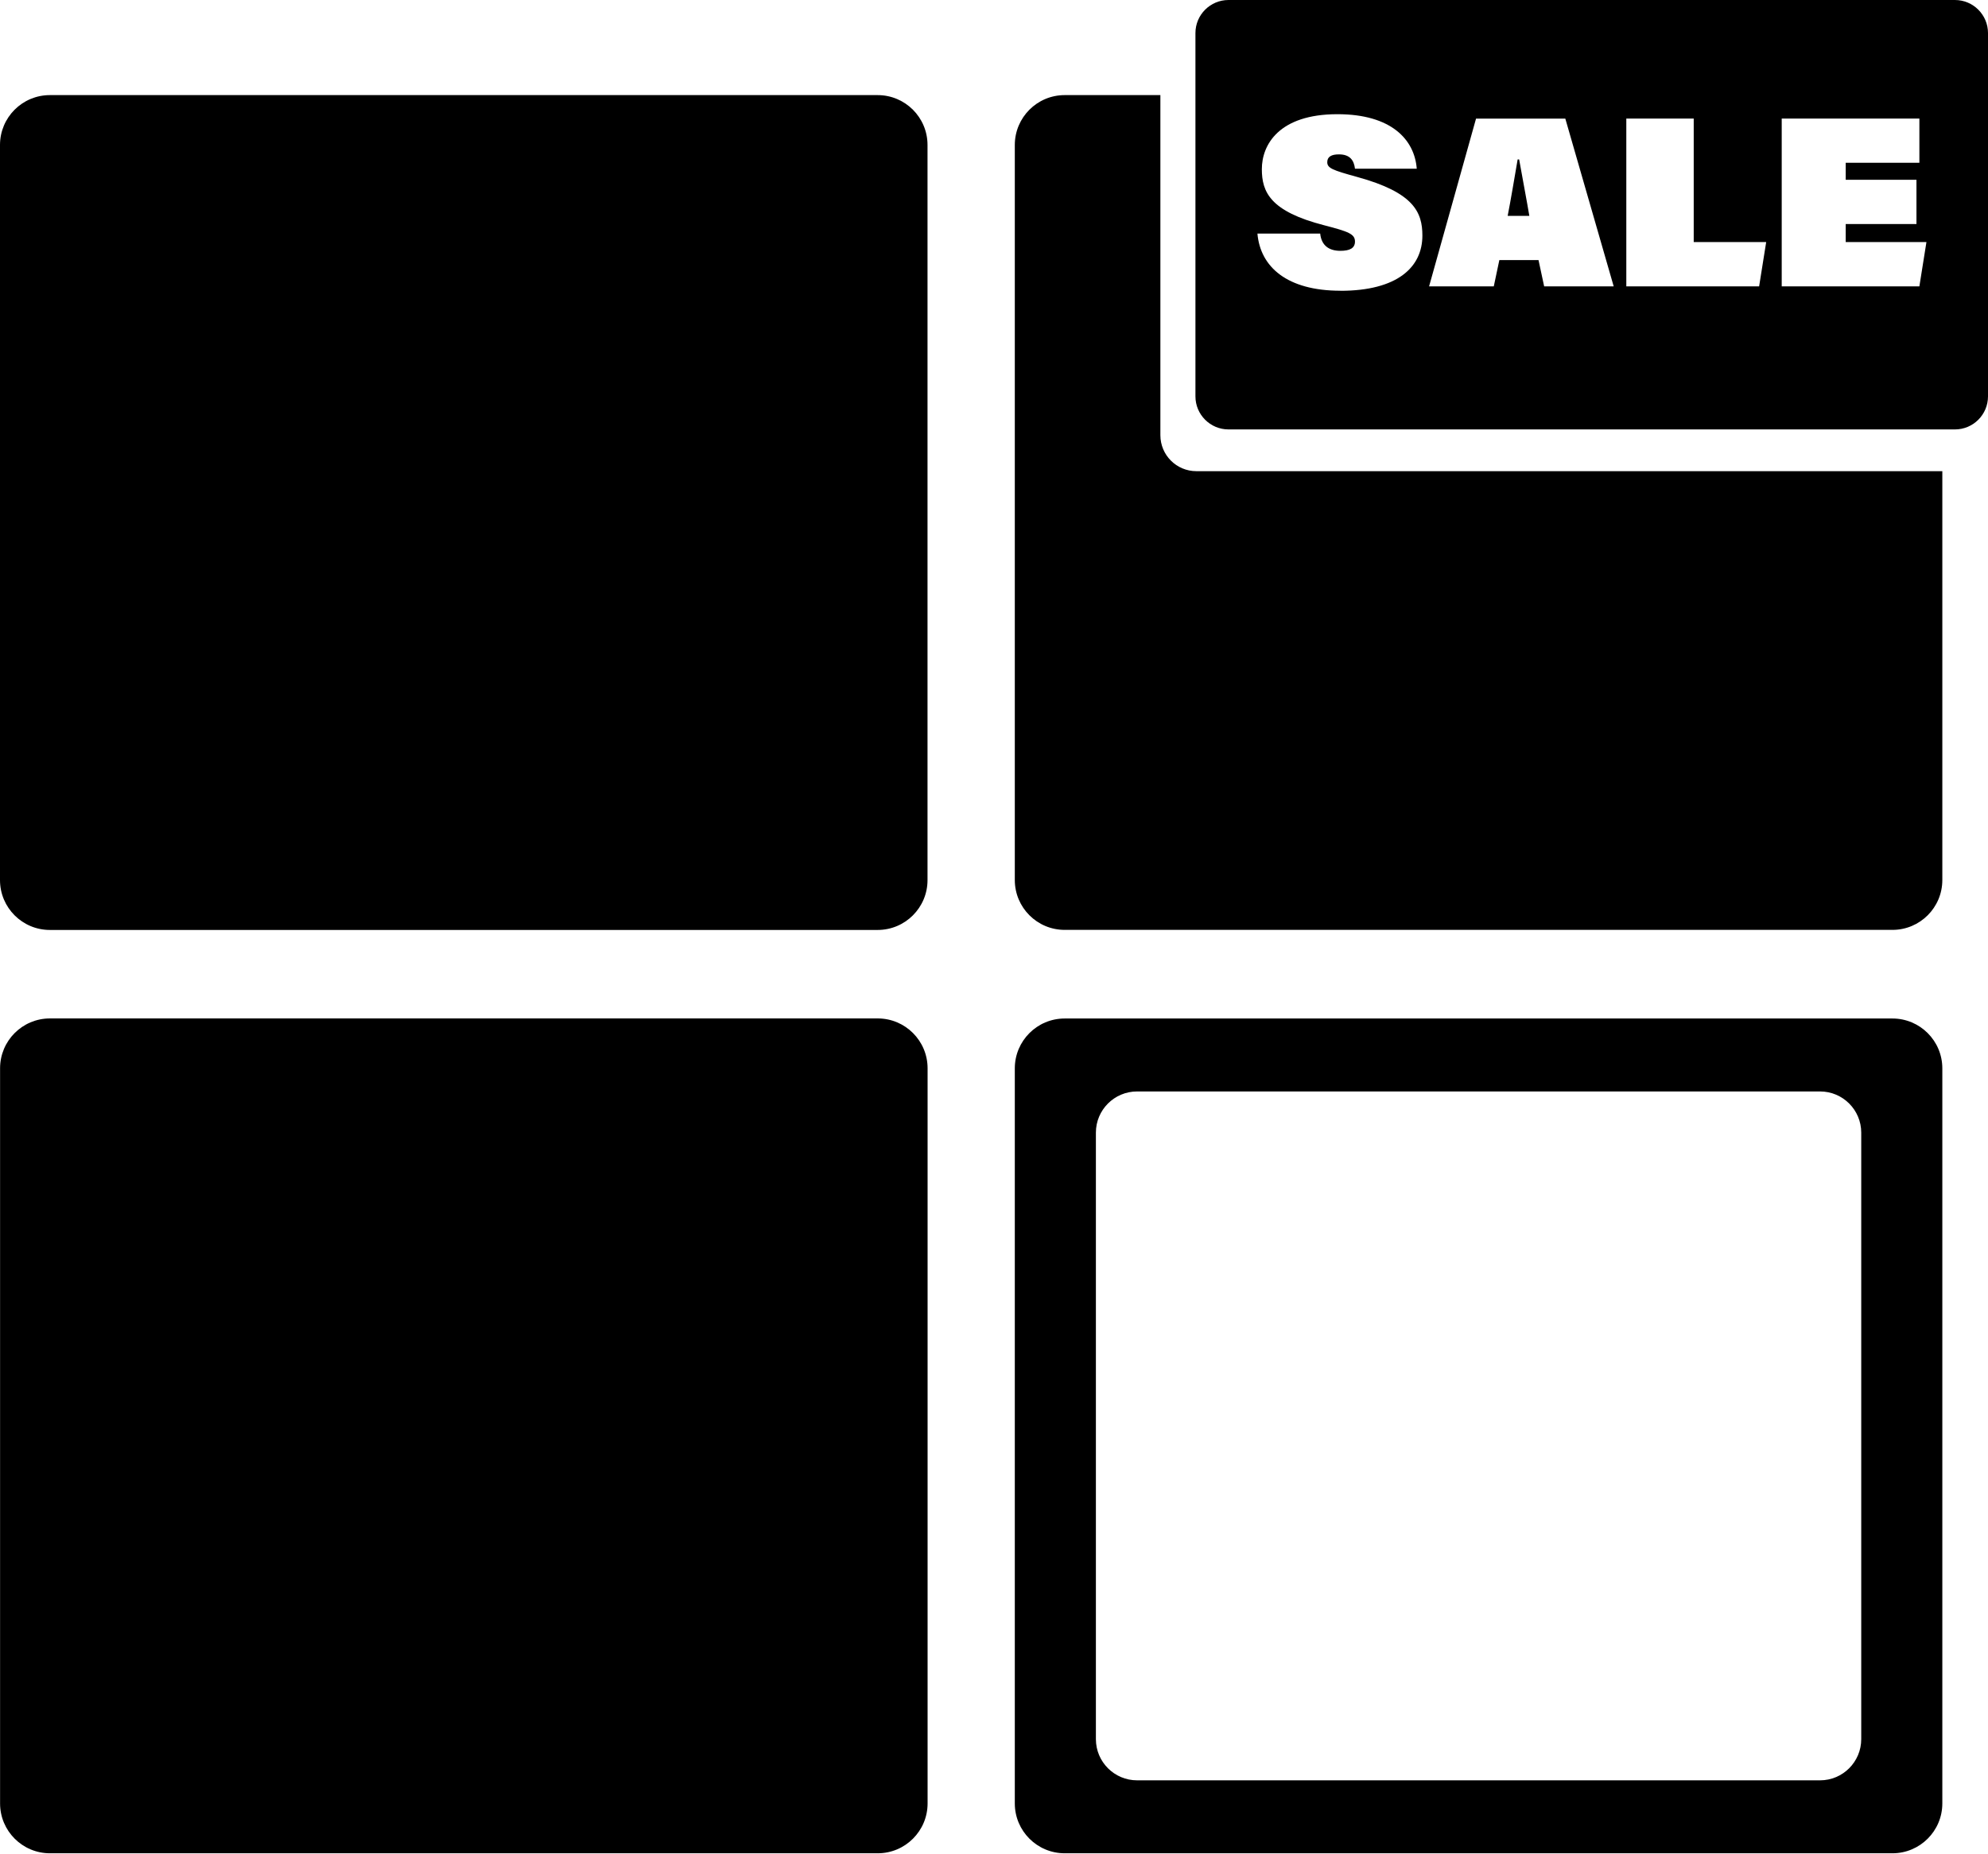
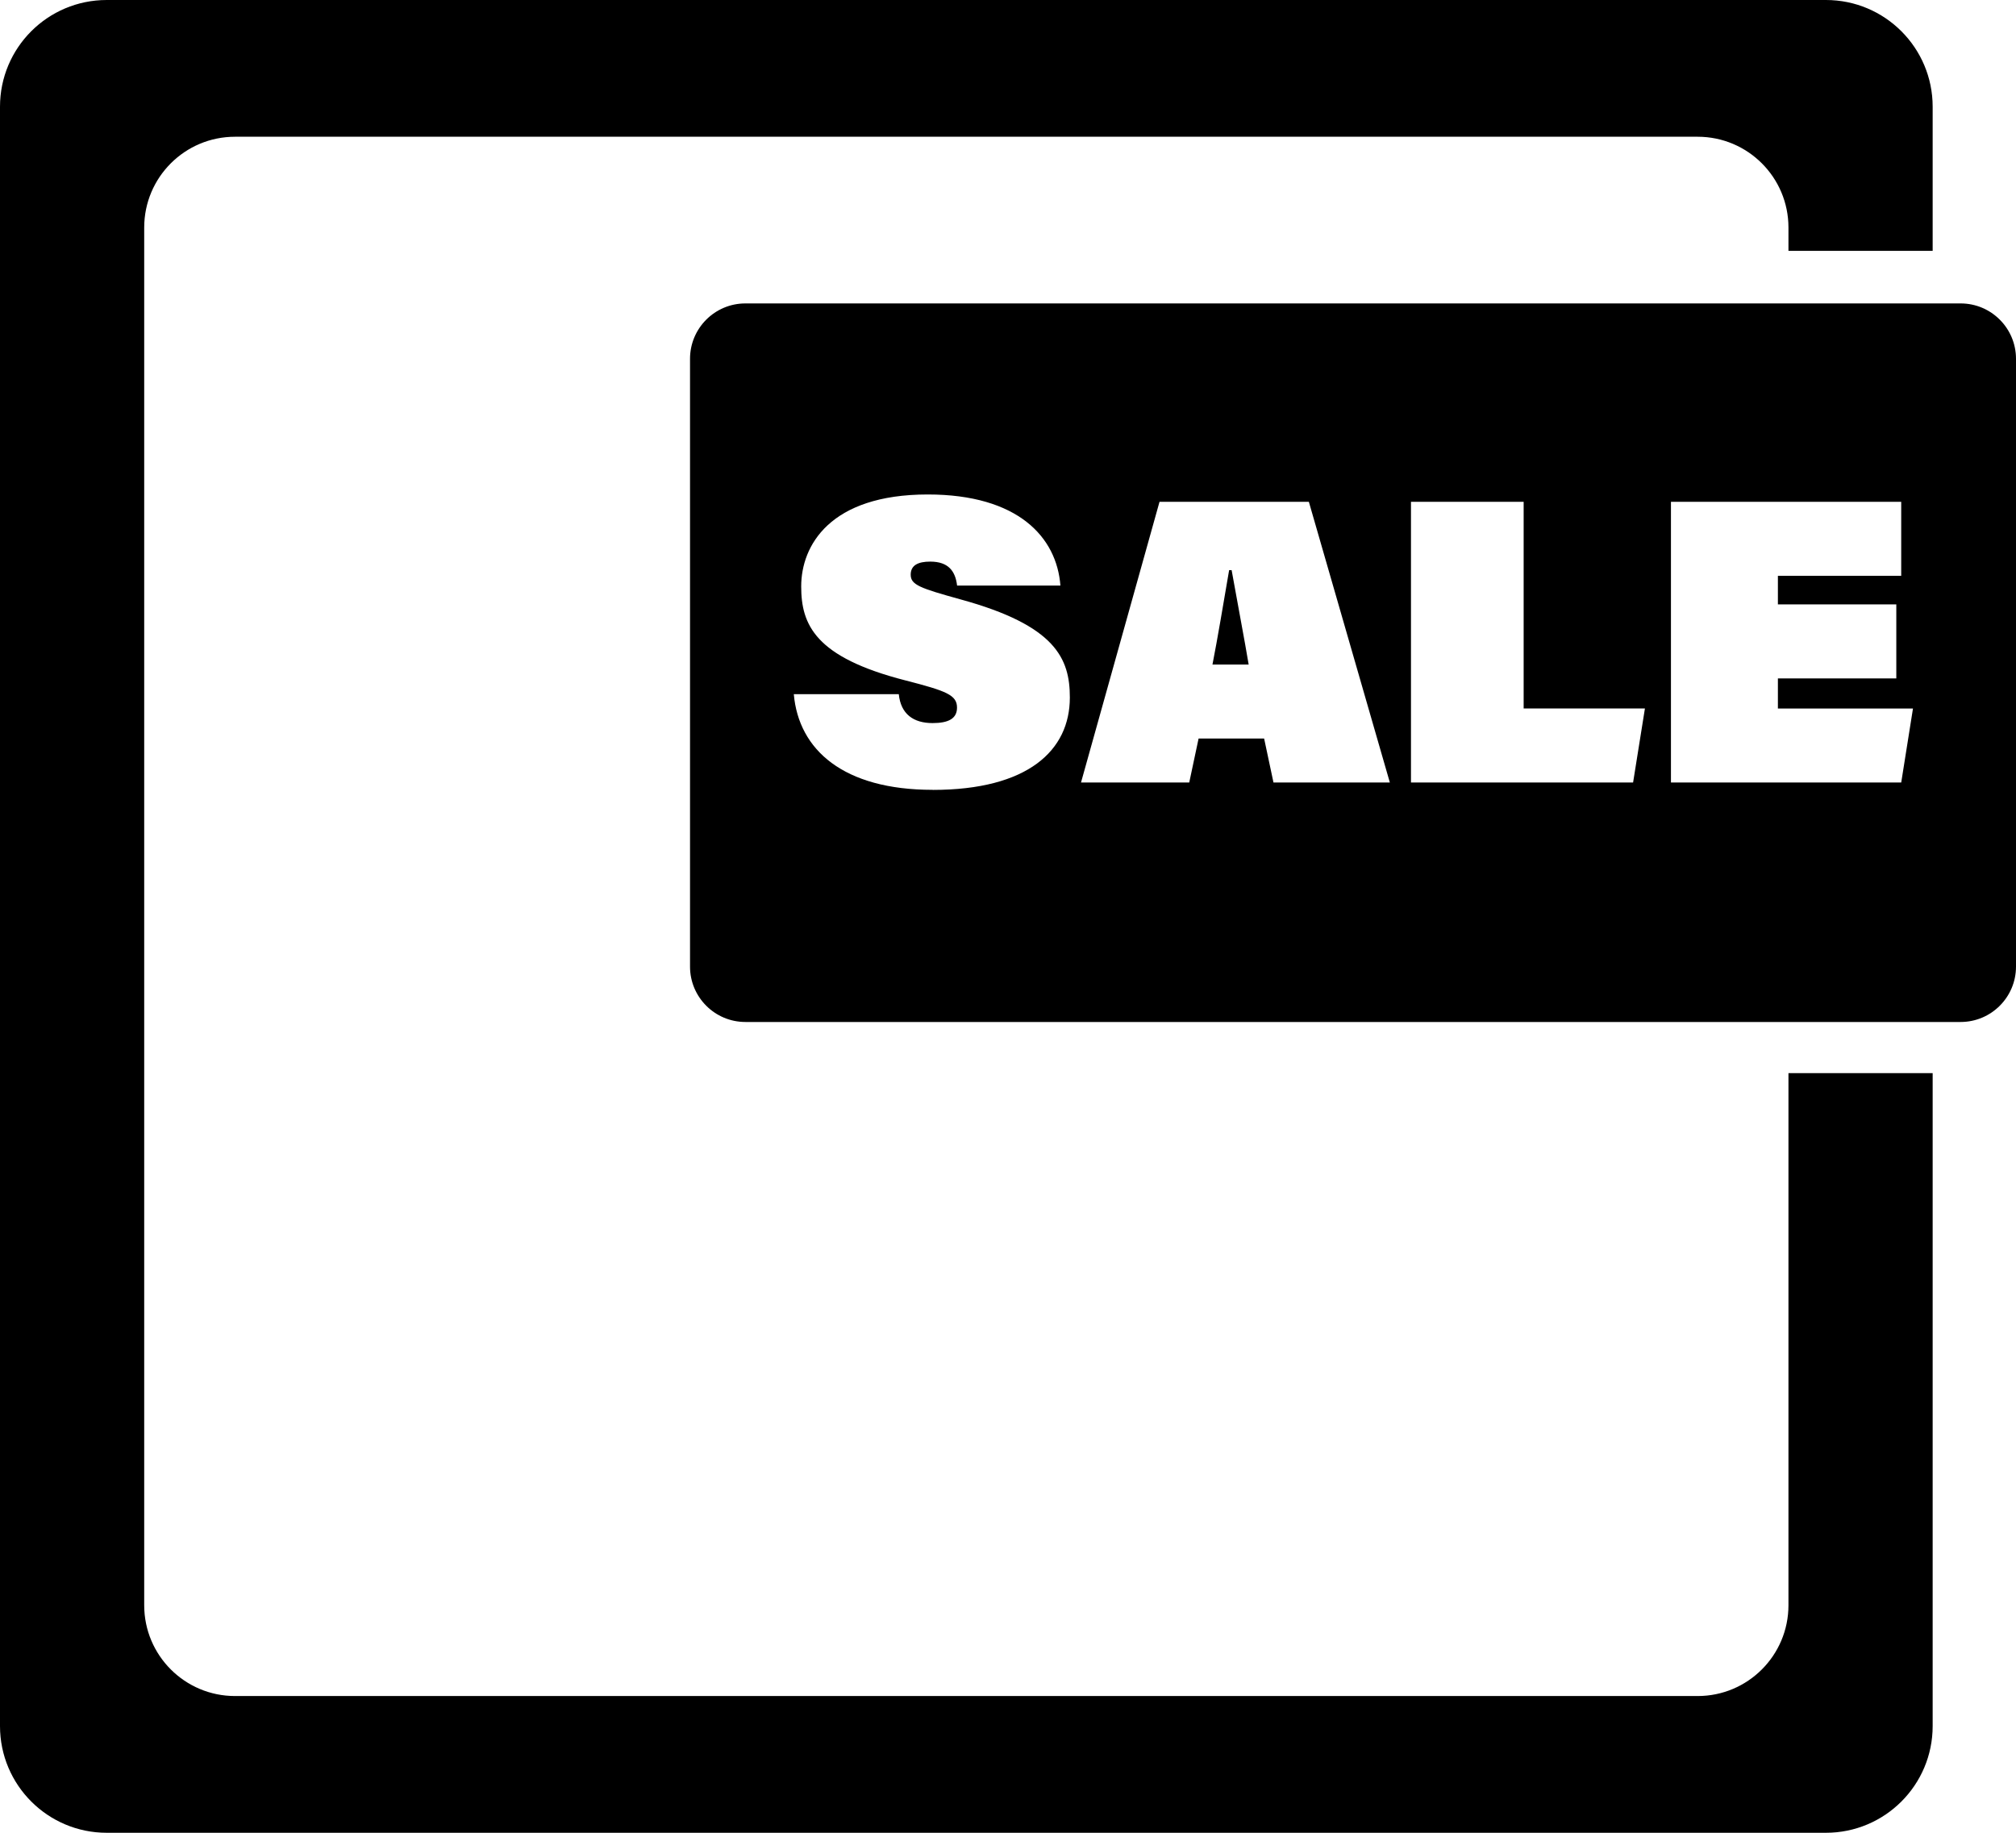
- <svg xmlns="http://www.w3.org/2000/svg" id="a" viewBox="0 0 279 260.15">
-   <rect x="6.49" y="136.47" width="117.19" height="130.17" rx="7" ry="7" transform="translate(266.65 136.47) rotate(90)" />
-   <path d="M265.59,142.97h-116.17c-3.87,0-7,3.14-7,7v103.18c0,3.87,3.14,7,7,7h116.17c3.87,0,7-3.14,7-7v-103.18c0-3.87-3.14-7-7-7Zm-4.38,101.16c0,3.19-2.59,5.78-5.78,5.78h-95.85c-3.19,0-5.78-2.59-5.78-5.78v-85.14c0-3.19,2.59-5.78,5.78-5.78h95.85c3.19,0,5.78,2.59,5.78,5.78v85.14Z" />
+ <svg xmlns="http://www.w3.org/2000/svg" id="a" viewBox="0 0 267.3 243">
  <g>
-     <path d="M274.36,0h-101.95c-2.56,0-4.64,2.08-4.64,4.64V55.64c0,2.56,2.08,4.64,4.64,4.64h101.95c2.56,0,4.64-2.08,4.64-4.64V4.64c0-2.56-2.08-4.64-4.64-4.64Zm-86.25,40.81c-7.48,0-11.23-3.34-11.64-8.02h8.81c.17,1.67,1.23,2.42,2.83,2.42,1.33,0,2.05-.38,2.05-1.3,0-1.06-.89-1.4-4.33-2.29-7.58-1.95-8.74-4.68-8.74-7.88,0-3.41,2.39-7.71,10.61-7.71,7.58,0,10.82,3.58,11.13,7.65h-8.67c-.14-1.19-.72-2.01-2.25-2.01-1.02,0-1.64,.31-1.64,1.09,0,.85,.75,1.13,4.2,2.08,7.95,2.18,9.15,4.95,9.15,8.23,0,4.44-3.51,7.75-11.5,7.75Zm28.6-.61l-.79-3.69h-5.5l-.78,3.69h-9.08l6.59-23.55h12.53l6.79,23.55h-9.76Zm30.17,0h-18.64V16.64h9.46v17.34h10.17l-.99,6.21Zm22.49,0h-19.32V16.64h19.32v6.21h-10.34v2.39h9.93v6.21h-9.93v2.53h11.33l-.99,6.21Z" />
-     <path d="M212.99,22.38c-.48,2.8-.96,5.67-1.4,7.92h3.04c-.31-1.88-.99-5.43-1.43-7.92h-.2Z" />
+     <path d="M259.96,40.23H98.83c-4.05,0-7.34,3.29-7.34,7.34v80.59c0,4.05,3.29,7.34,7.34,7.34h161.13c4.05,0,7.34-3.29,7.34-7.34V47.57c0-4.05-3.29-7.34-7.34-7.34ZM123.65,104.72c-11.81,0-17.75-5.29-18.4-12.68h13.92c.27,2.64,1.94,3.83,4.48,3.83,2.1,0,3.24-.59,3.24-2.05,0-1.67-1.4-2.21-6.85-3.61-11.98-3.07-13.81-7.39-13.81-12.46,0-5.39,3.78-12.19,16.78-12.19,11.97,0,17.1,5.66,17.59,12.08h-13.7c-.22-1.89-1.13-3.18-3.56-3.18-1.62,0-2.59,.49-2.59,1.73,0,1.35,1.19,1.78,6.64,3.29,12.57,3.45,14.46,7.82,14.46,13,0,7.01-5.55,12.25-18.18,12.25Zm45.2-.97l-1.24-5.83h-8.69l-1.24,5.83h-14.35l10.41-37.22h19.8l10.74,37.22h-15.43Zm47.68,0h-29.45v-37.22h14.94v27.4h16.08l-1.57,9.82Zm35.55,0h-30.53v-37.22h30.53v9.82h-16.35v3.78h15.7v9.82h-15.7v3.99h17.91l-1.56,9.82Z" />
+     <path d="M162.97,75.59c-.76,4.42-1.51,8.95-2.21,12.52h4.8c-.49-2.97-1.56-8.58-2.26-12.52h-.32Z" />
  </g>
-   <rect x="6.49" y="6.86" width="117.19" height="130.17" rx="7" ry="7" transform="translate(137.03 6.86) rotate(90)" />
-   <path d="M167.9,66.14c-2.79,0-5.05-2.26-5.05-5.05V13.35h-13.43c-3.87,0-7,3.14-7,7V123.53c0,3.87,3.14,7,7,7h116.17c3.87,0,7-3.14,7-7v-57.39h-104.69Z" />
+   <path d="M237.13,142.28v70.55c0,6.65-5.39,12.04-12.04,12.04H31.16c-6.65,0-12.04-5.39-12.04-12.04V30.17c0-6.65,5.39-12.04,12.04-12.04H225.09c6.65,0,12.04,5.39,12.04,12.04v3.09h19.12V14.15c0-7.81-6.33-14.15-14.15-14.15H14.15C6.33,0,0,6.33,0,14.15V228.85c0,7.81,6.33,14.15,14.15,14.15H242.1c7.81,0,14.15-6.33,14.15-14.15v-86.57h-19.12Z" />
</svg>
